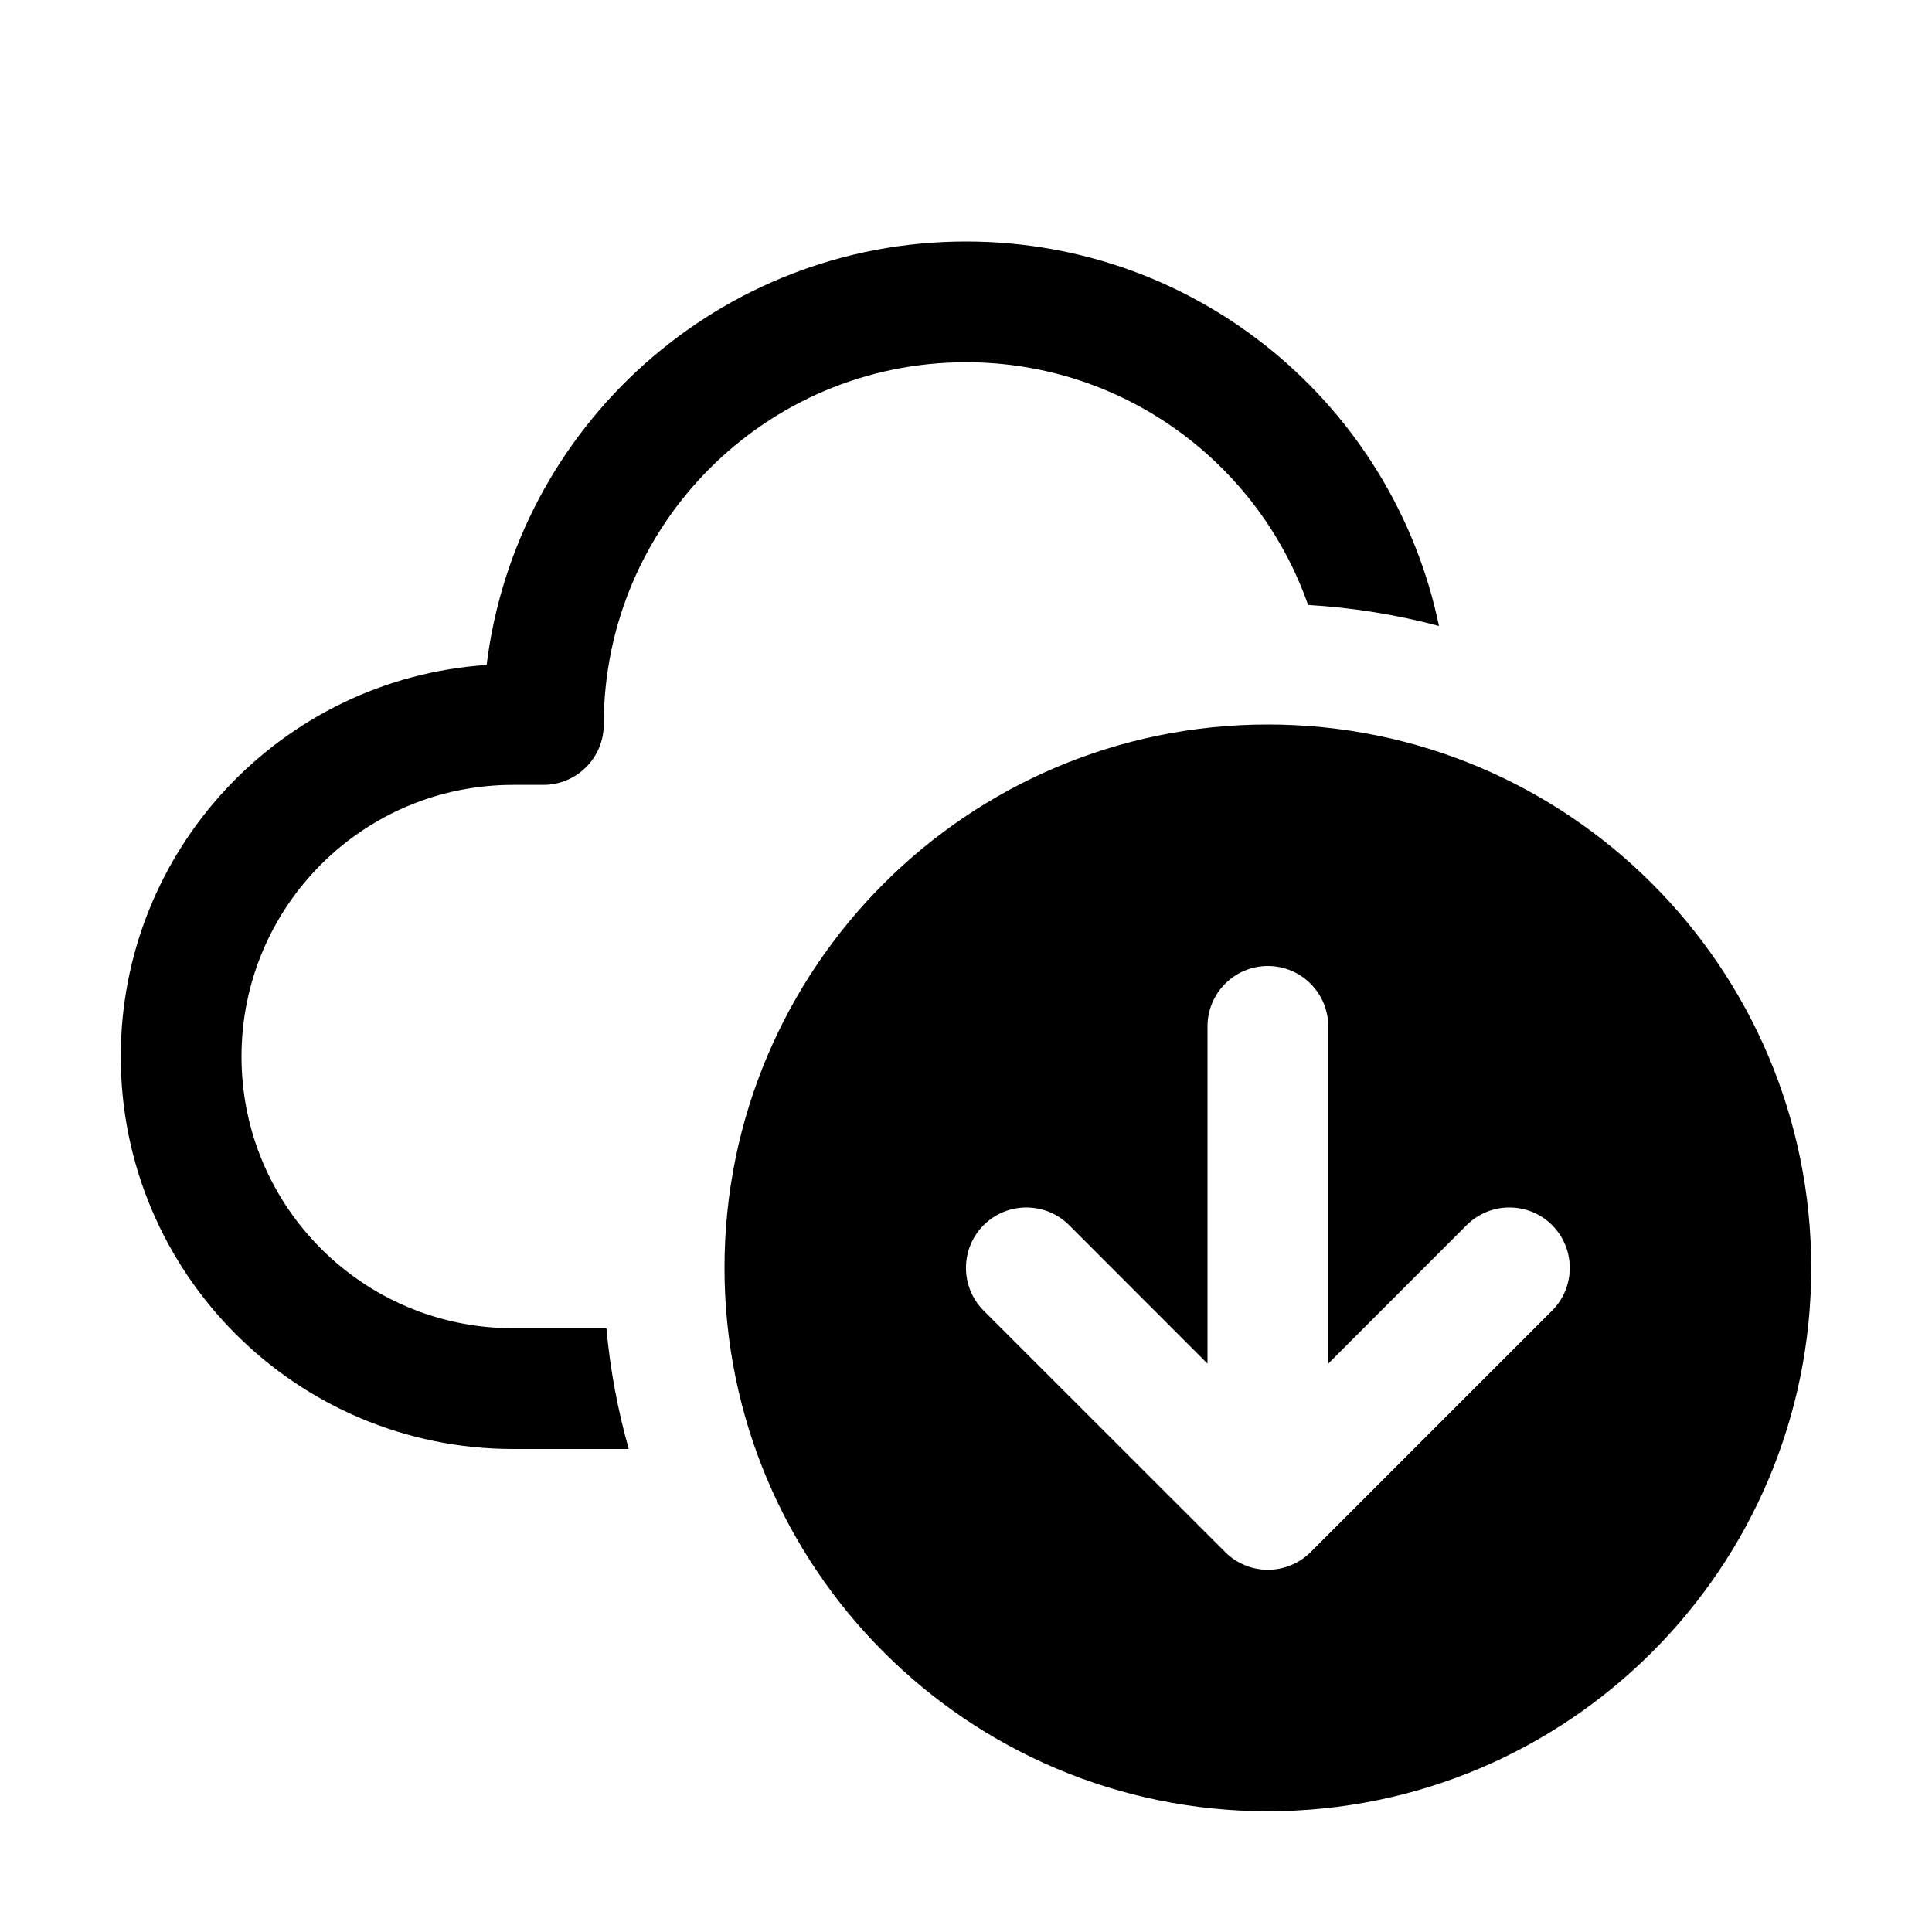
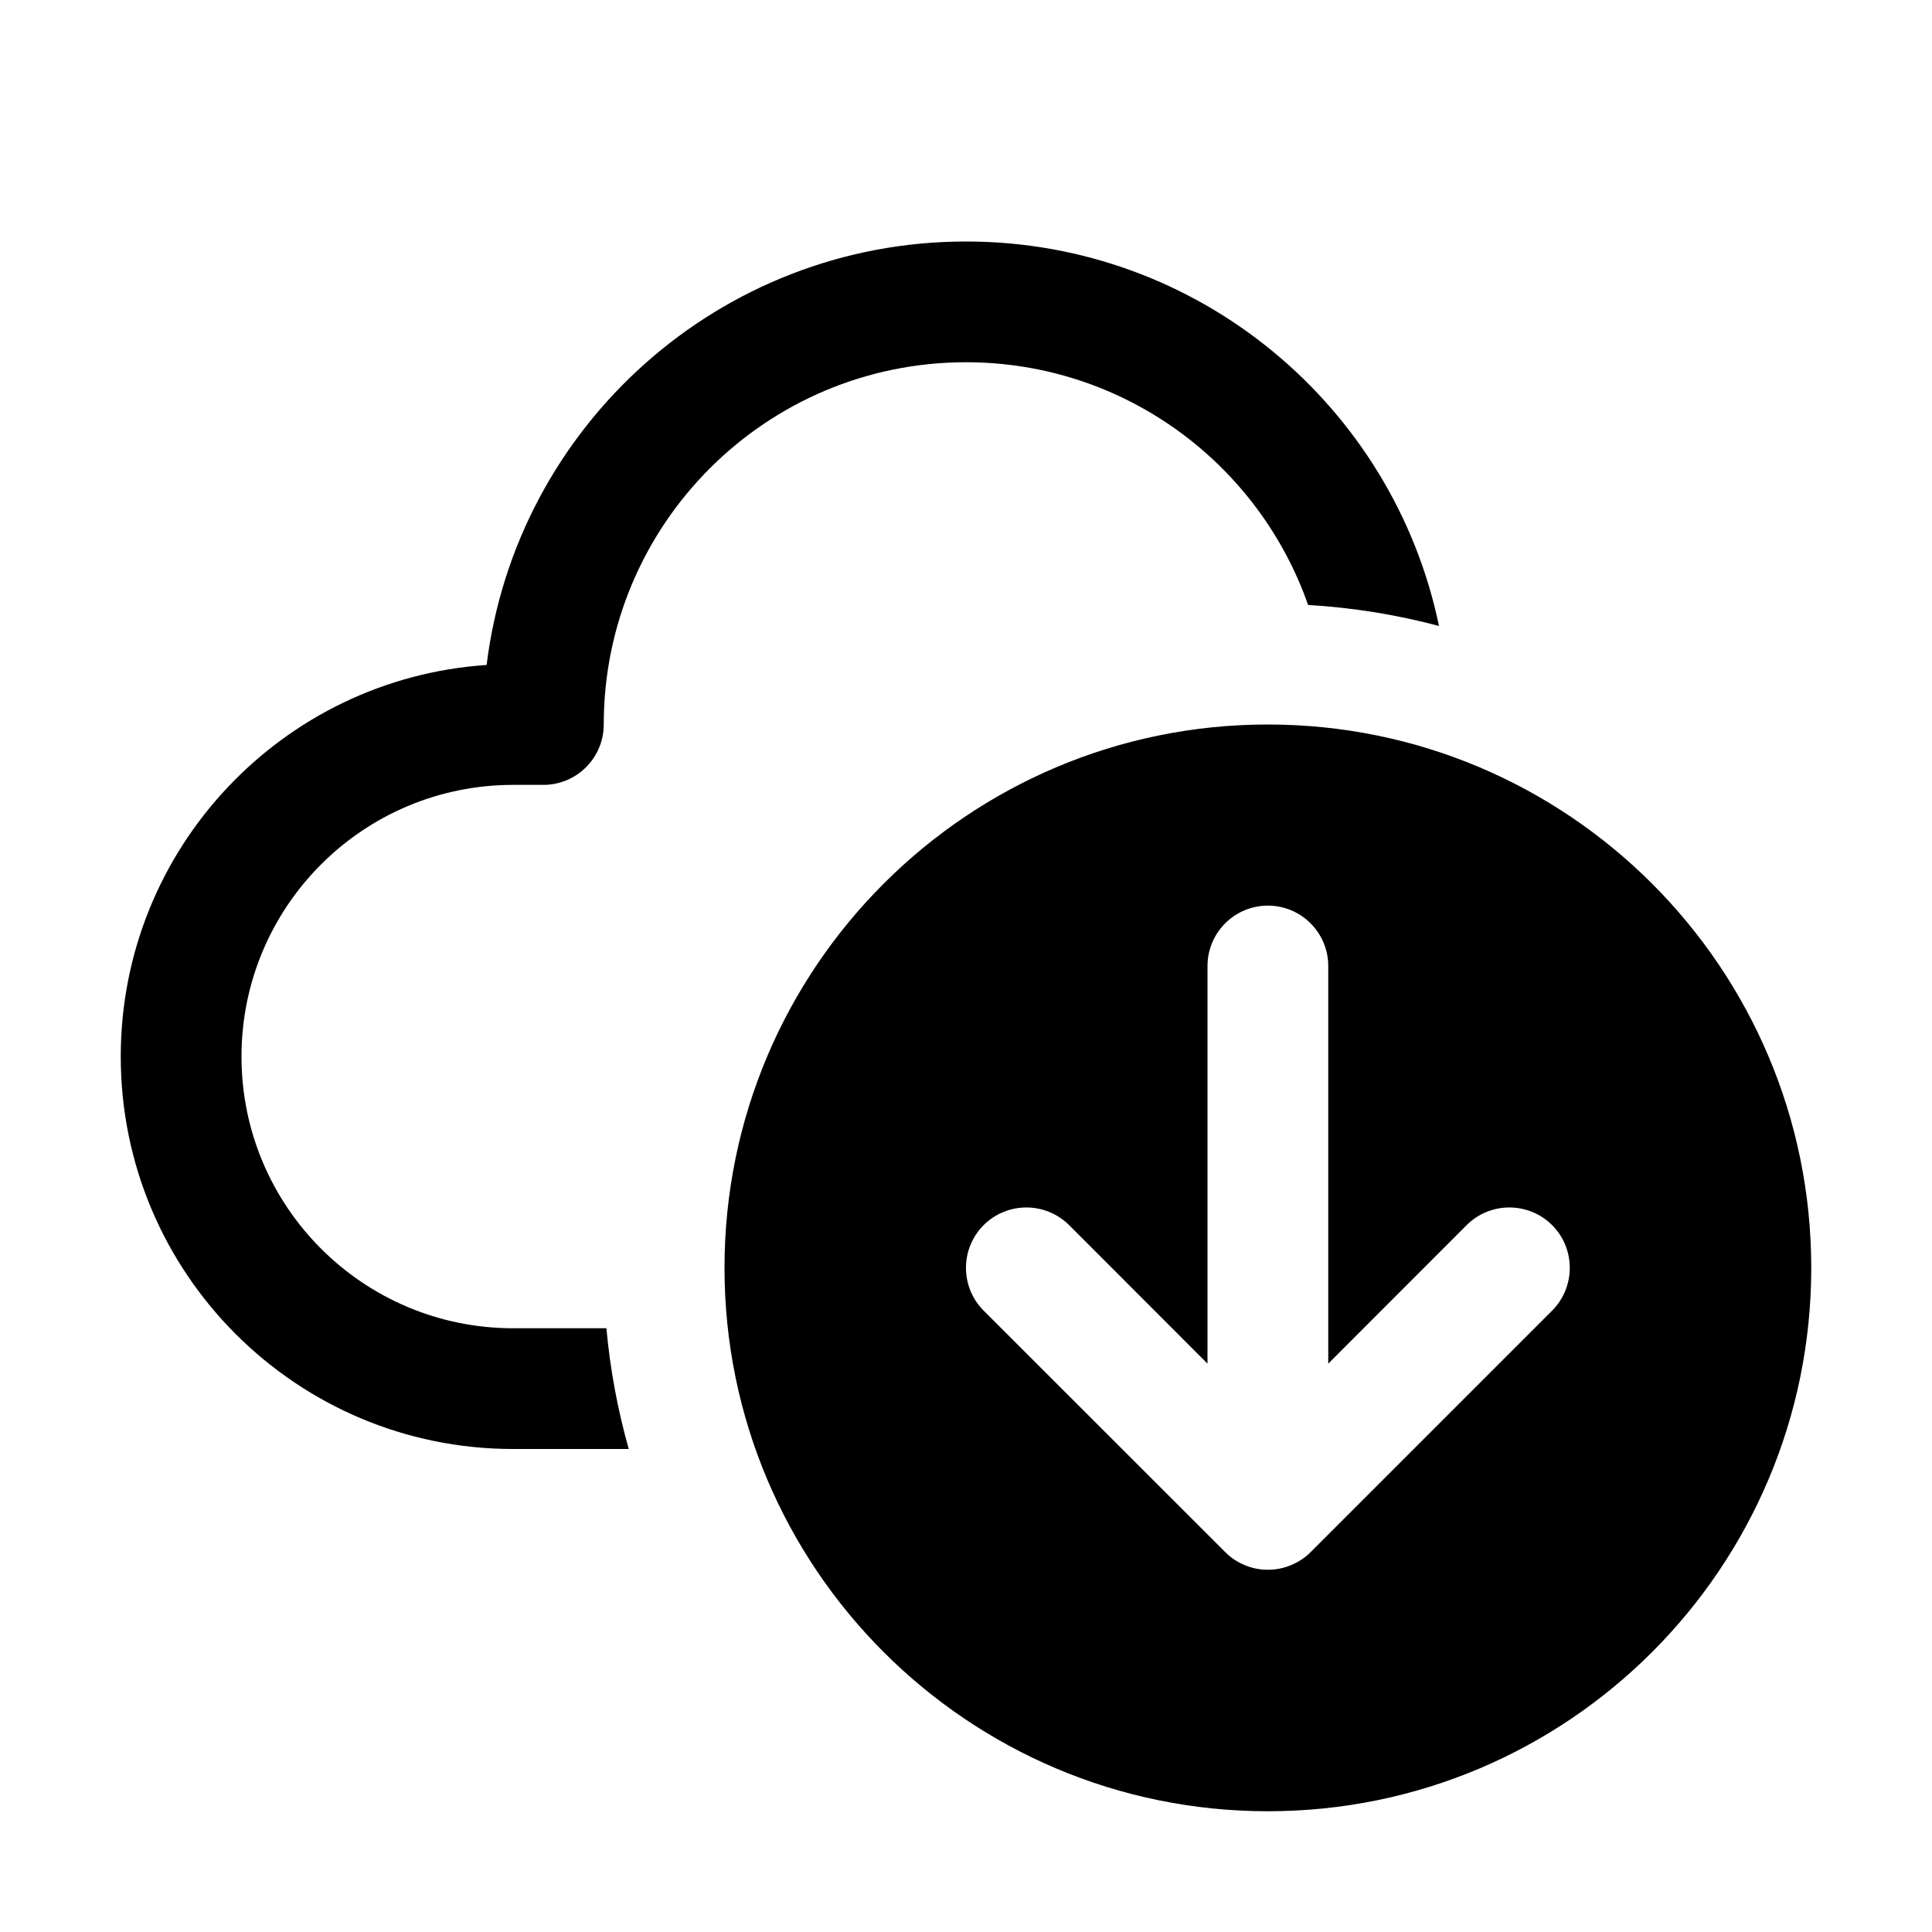
<svg xmlns="http://www.w3.org/2000/svg" width="16" height="16" viewBox="0 0 16 16" fill="currentColor">
-   <path d="M8 3C6.343 3 5 4.343 5 6C5 6.276 4.776 6.5 4.5 6.5H4.25C3.007 6.5 2 7.507 2 8.75C2 9.993 3.007 11 4.25 11H5.022C5.053 11.343 5.116 11.678 5.207 12H4.25C2.455 12 1 10.545 1 8.75C1 7.029 2.338 5.62 4.03 5.507C4.273 3.531 5.958 2 8 2C9.93 2 11.54 3.366 11.917 5.184C11.568 5.091 11.205 5.032 10.833 5.01C10.424 3.84 9.31 3 8 3ZM15 10.5C15 12.985 12.985 15 10.5 15C8.015 15 6 12.985 6 10.5C6 8.015 8.015 6 10.5 6C12.985 6 15 8.015 15 10.5ZM10.146 12.853L10.149 12.856C10.196 12.903 10.251 12.938 10.309 12.962C10.367 12.986 10.43 13 10.497 13L10.5 13L10.503 13C10.57 13 10.633 12.986 10.691 12.962C10.75 12.938 10.806 12.902 10.854 12.854L12.854 10.854C13.049 10.658 13.049 10.342 12.854 10.146C12.658 9.951 12.342 9.951 12.146 10.146L11 11.293V8.5C11 8.224 10.776 8 10.5 8C10.224 8 10 8.224 10 8.5V11.293L8.854 10.146C8.658 9.951 8.342 9.951 8.146 10.146C7.951 10.342 7.951 10.658 8.146 10.854L10.146 12.853Z" />
+   <path d="M8 3C6.343 3 5 4.343 5 6C5 6.276 4.776 6.5 4.5 6.5H4.25C3.007 6.5 2 7.507 2 8.75C2 9.993 3.007 11 4.25 11H5.022C5.053 11.343 5.116 11.678 5.207 12H4.25C2.455 12 1 10.545 1 8.75C1 7.029 2.338 5.62 4.03 5.507C4.273 3.531 5.958 2 8 2C9.93 2 11.54 3.366 11.917 5.184C11.568 5.091 11.205 5.032 10.833 5.01C10.424 3.84 9.31 3 8 3ZM15 10.5C15 12.985 12.985 15 10.5 15C8.015 15 6 12.985 6 10.5C6 8.015 8.015 6 10.5 6C12.985 6 15 8.015 15 10.5ZM10.146 12.853L10.149 12.856C10.196 12.903 10.251 12.938 10.309 12.962C10.367 12.986 10.43 13 10.497 13L10.5 13L10.503 13C10.57 13 10.633 12.986 10.691 12.962C10.75 12.938 10.806 12.902 10.854 12.854L12.854 10.854C13.049 10.658 13.049 10.342 12.854 10.146C12.658 9.951 12.342 9.951 12.146 10.146L11 11.293V8C11 7.724 10.776 7.5 10.5 7.5C10.224 7.5 10 7.724 10 8V11.293L8.854 10.146C8.658 9.951 8.342 9.951 8.146 10.146C7.951 10.342 7.951 10.658 8.146 10.854L10.146 12.853Z" />
</svg>
